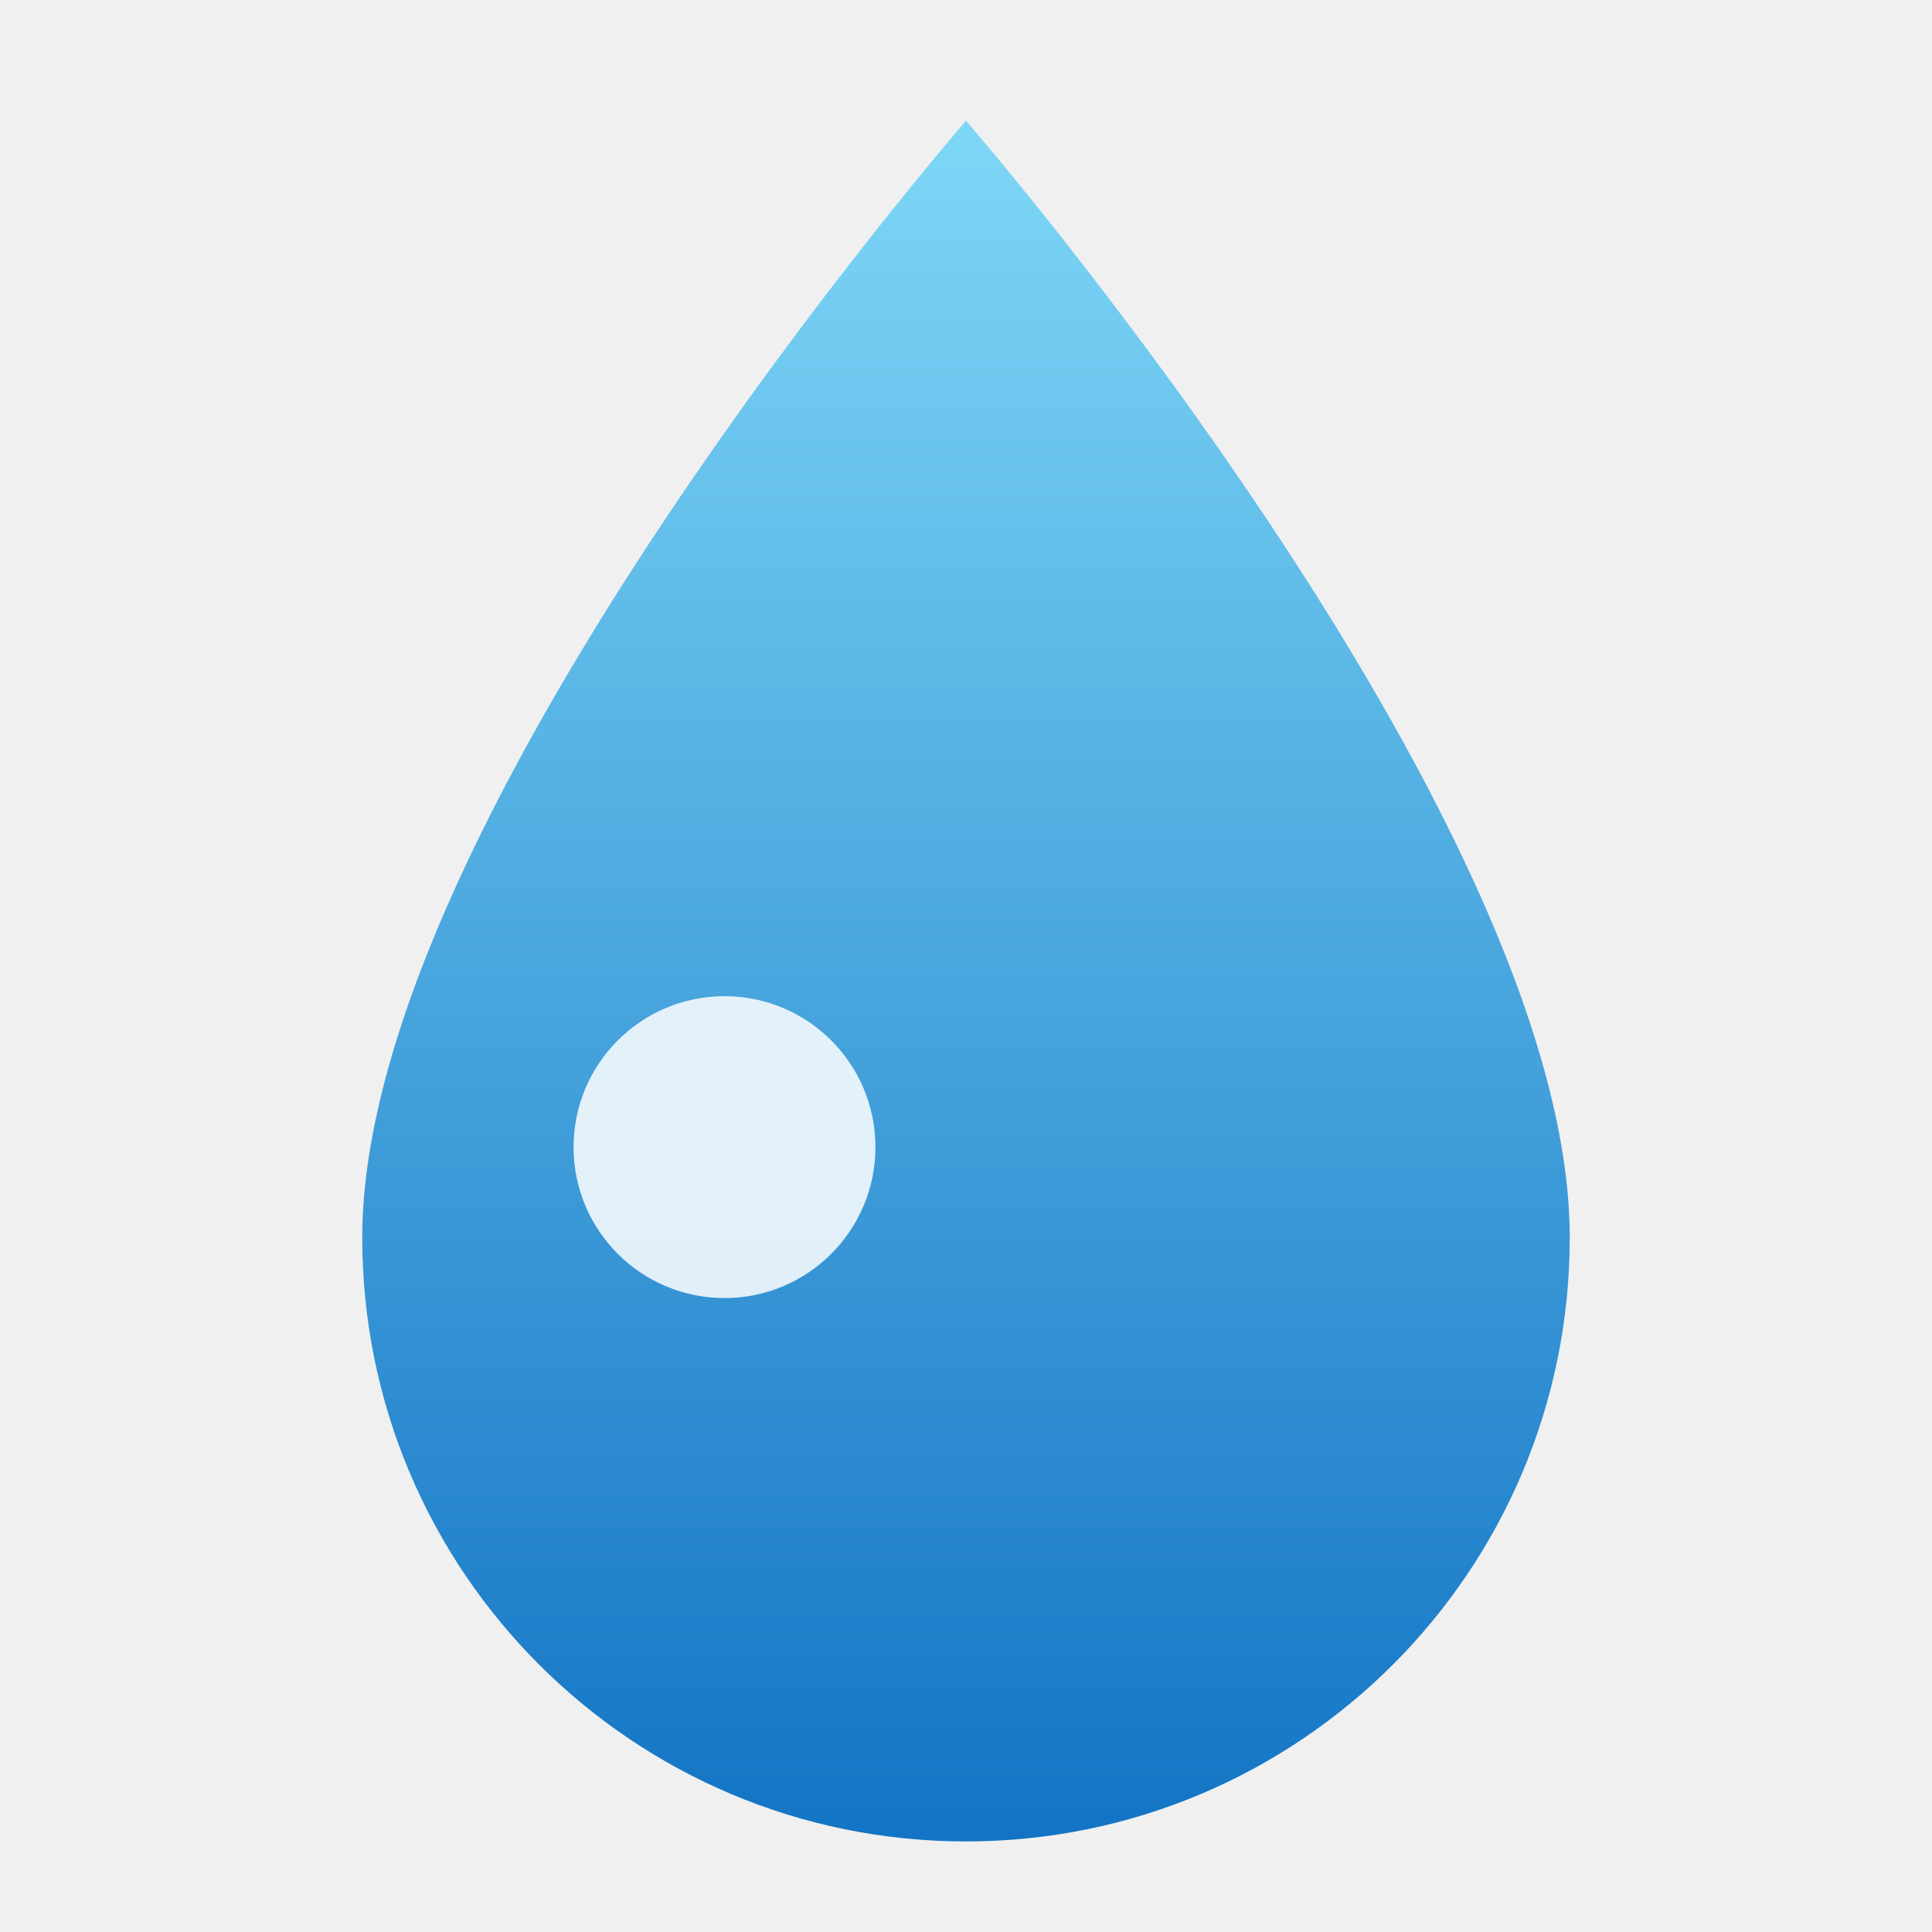
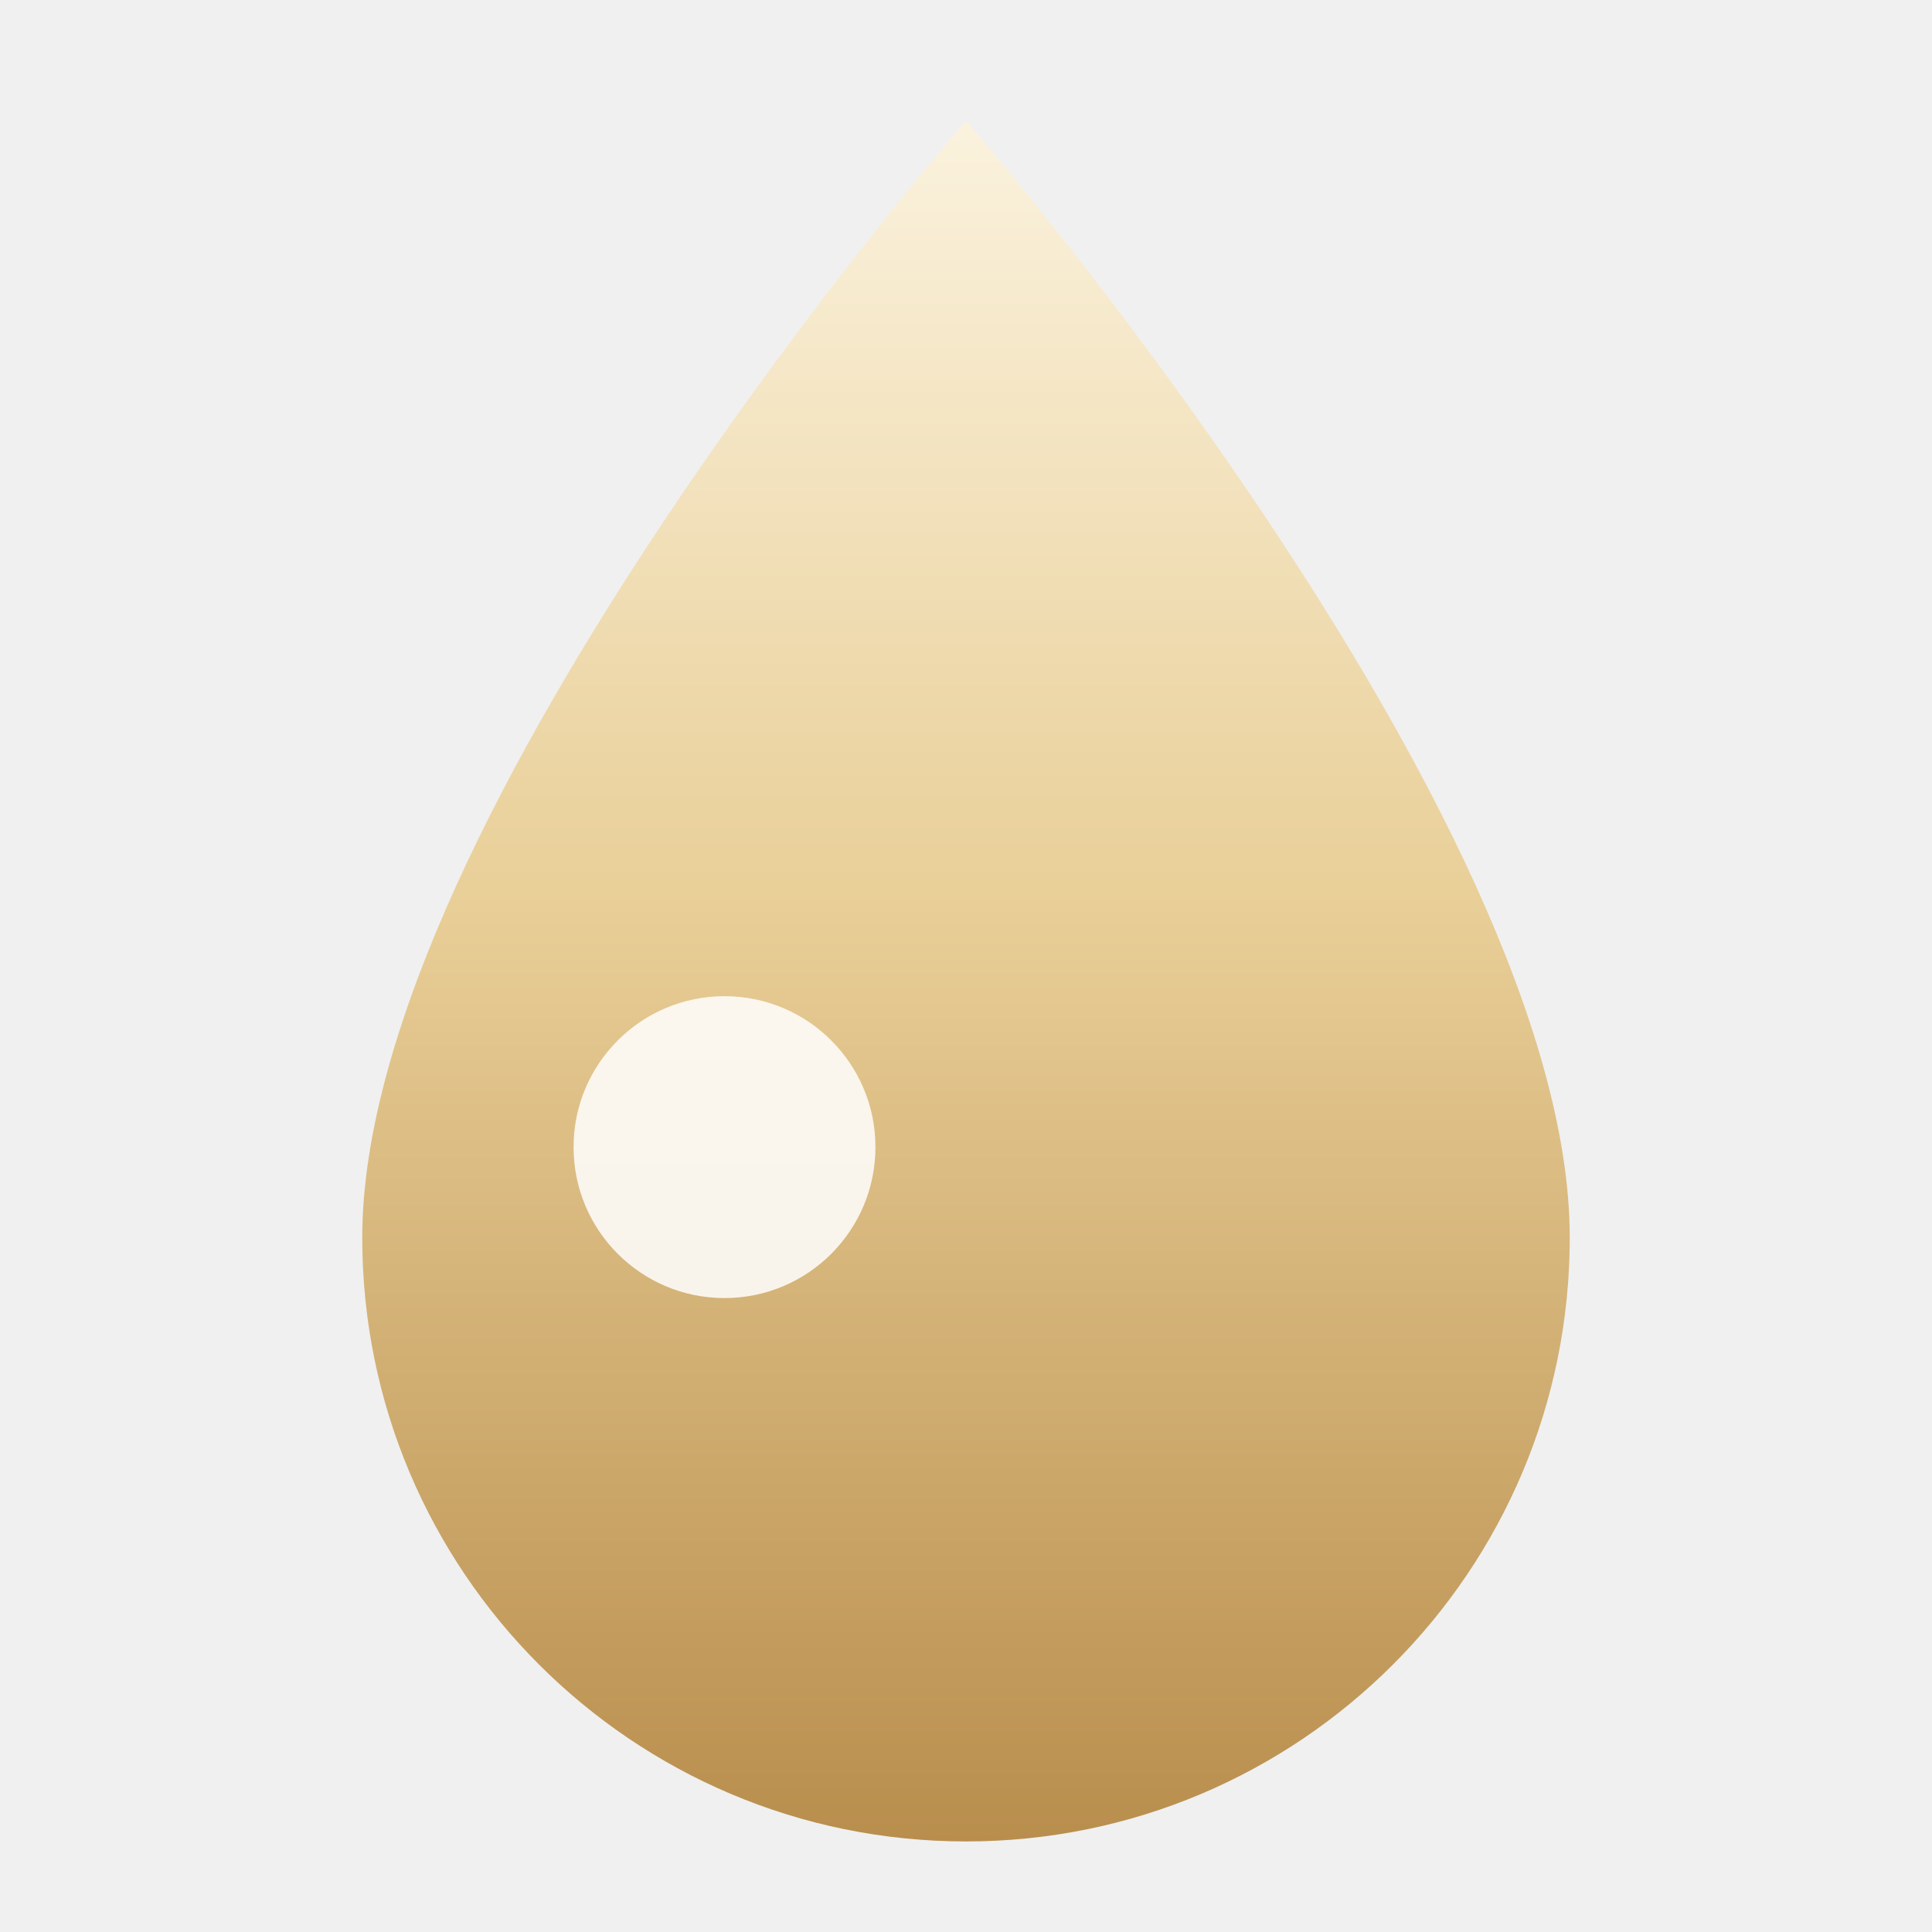
<svg xmlns="http://www.w3.org/2000/svg" viewBox="0 0 64 64">
  <defs>
    <linearGradient id="g" x1="0" y1="0" x2="0" y2="1">
-       <stop offset="0" stop-color="#7fd8f7" />
-       <stop offset="1" stop-color="#1273c4" />
+       <stop offset="0" stop-color="#fbf3df" />
+       <stop offset="0.45" stop-color="#e9cf98" />
+       <stop offset="1" stop-color="#b88d4c" />
    </linearGradient>
  </defs>
  <path fill="url(#g)" d="M32 4C32 4 12 27 12 41a20 20 0 0 0 40 0C52 27 32 4 32 4Z" />
  <circle cx="24" cy="38" r="5" fill="#fff" opacity="0.85" />
</svg>
